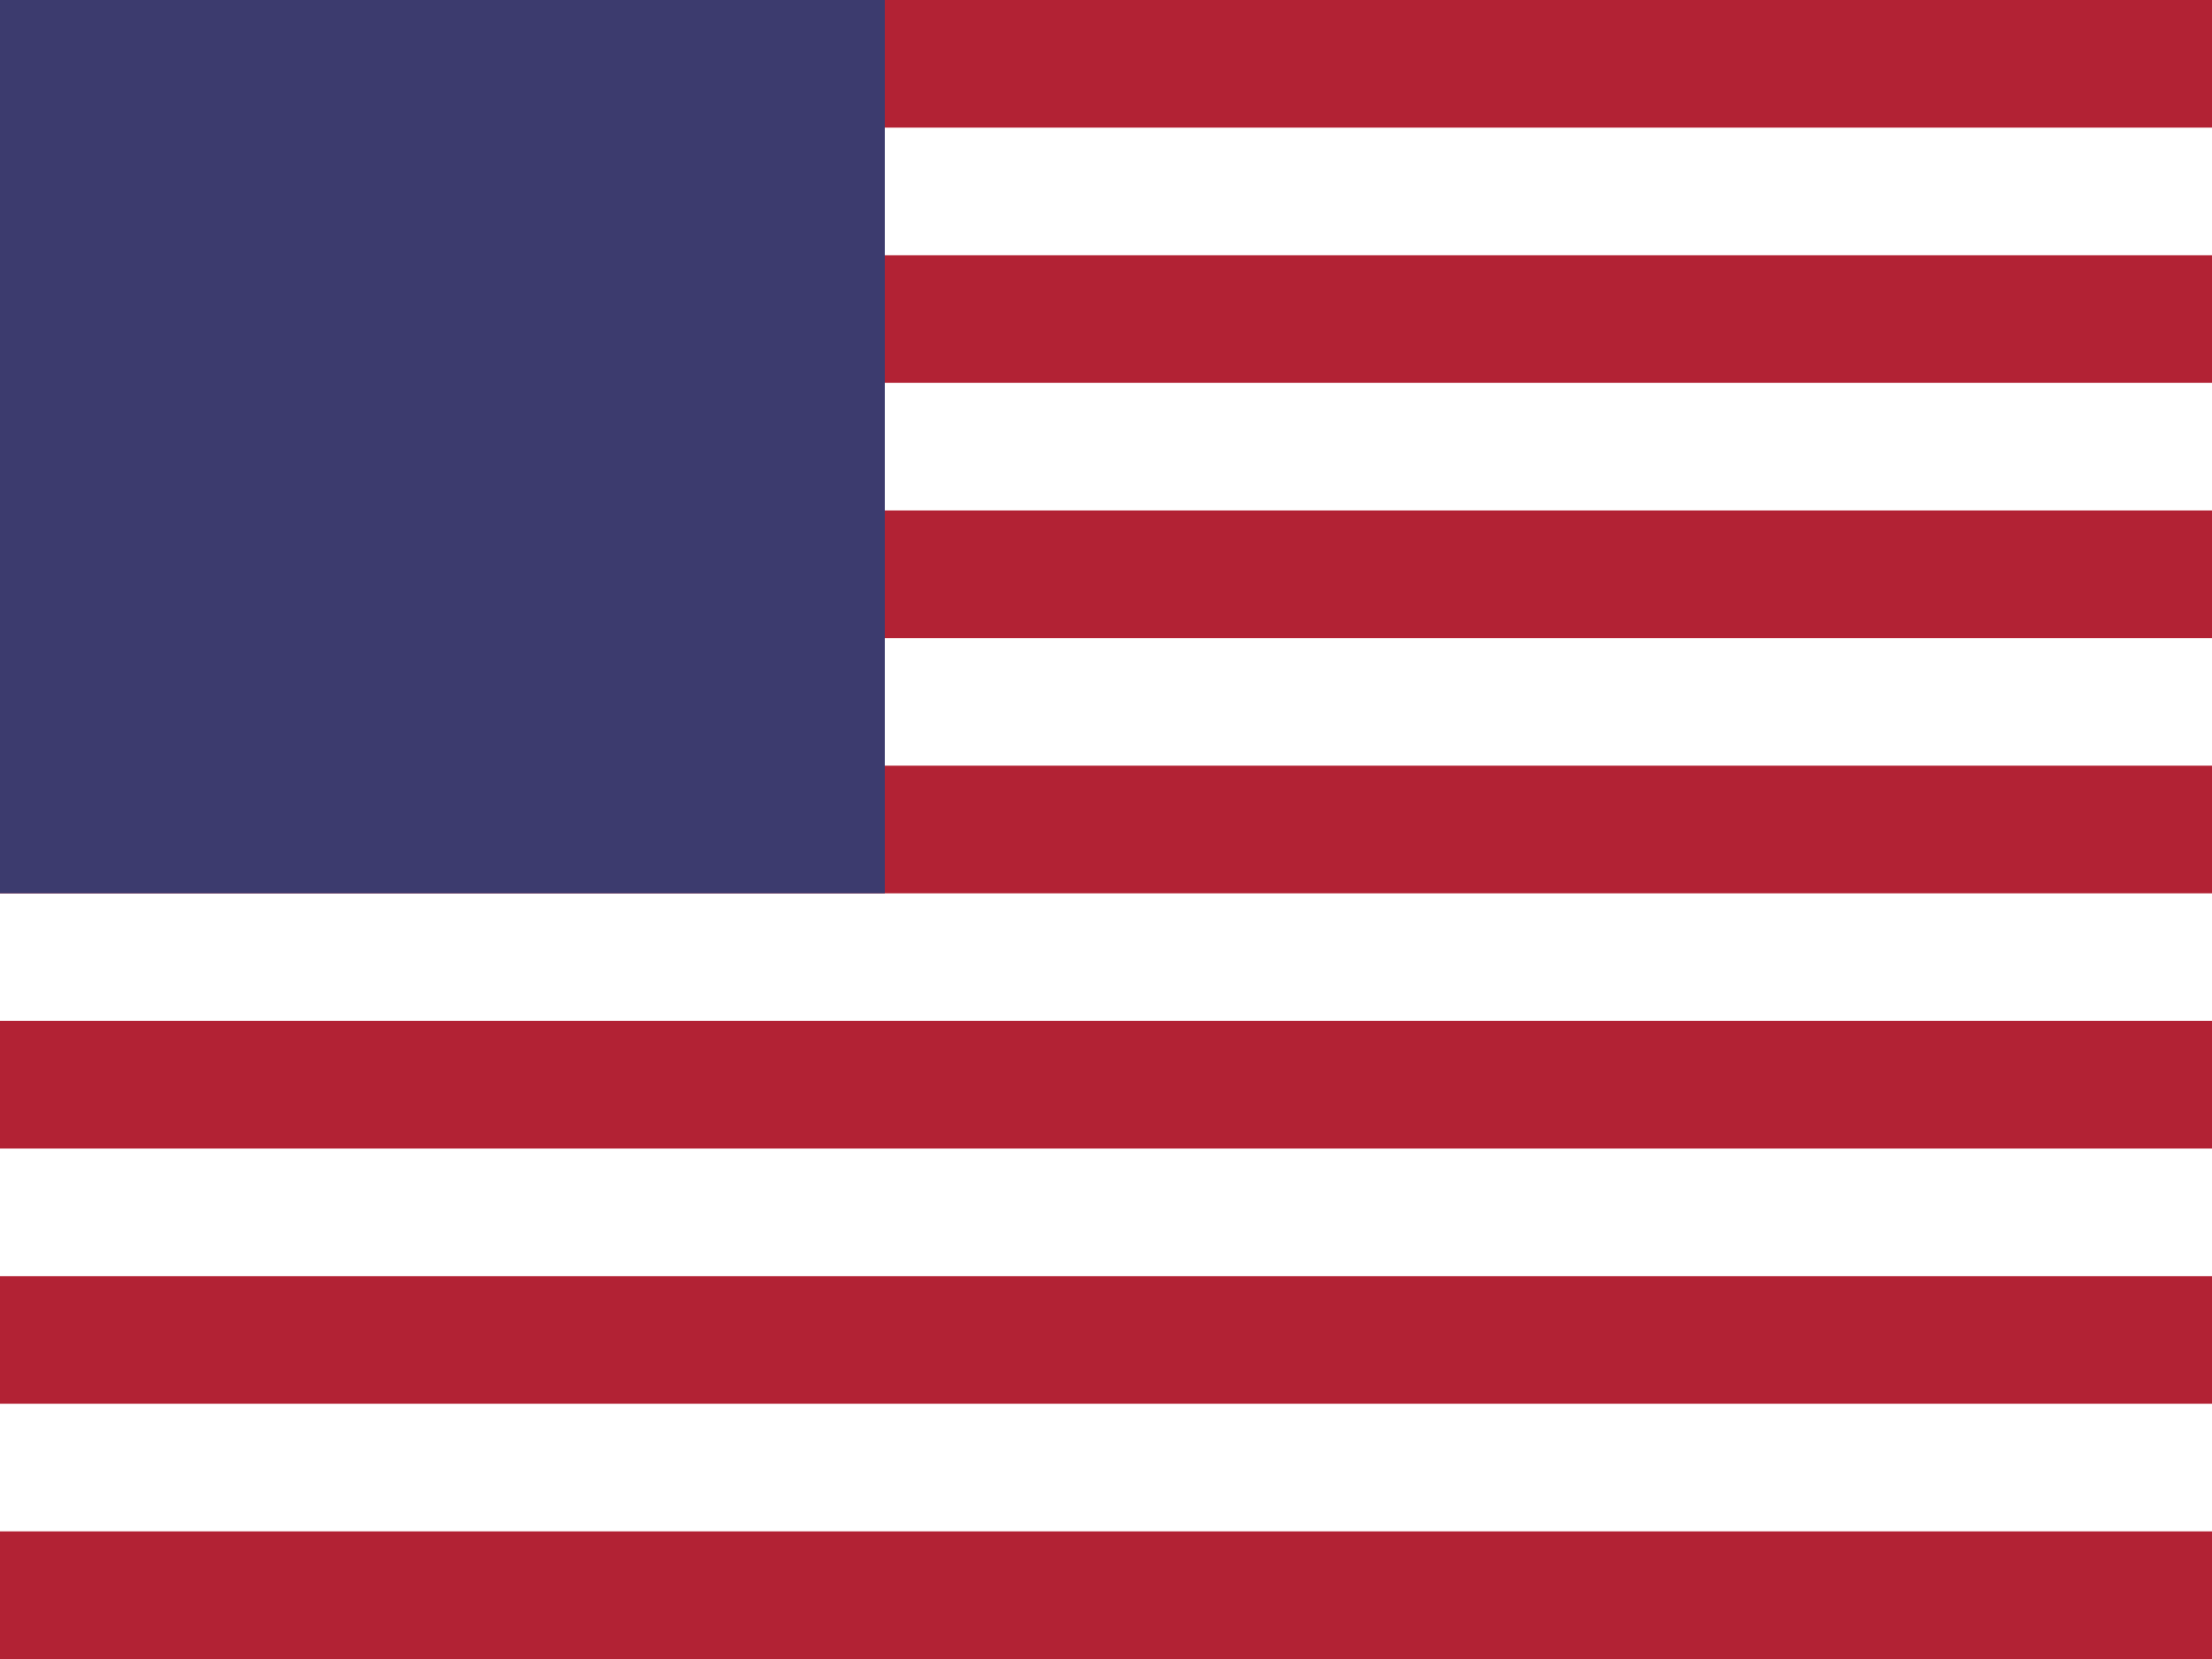
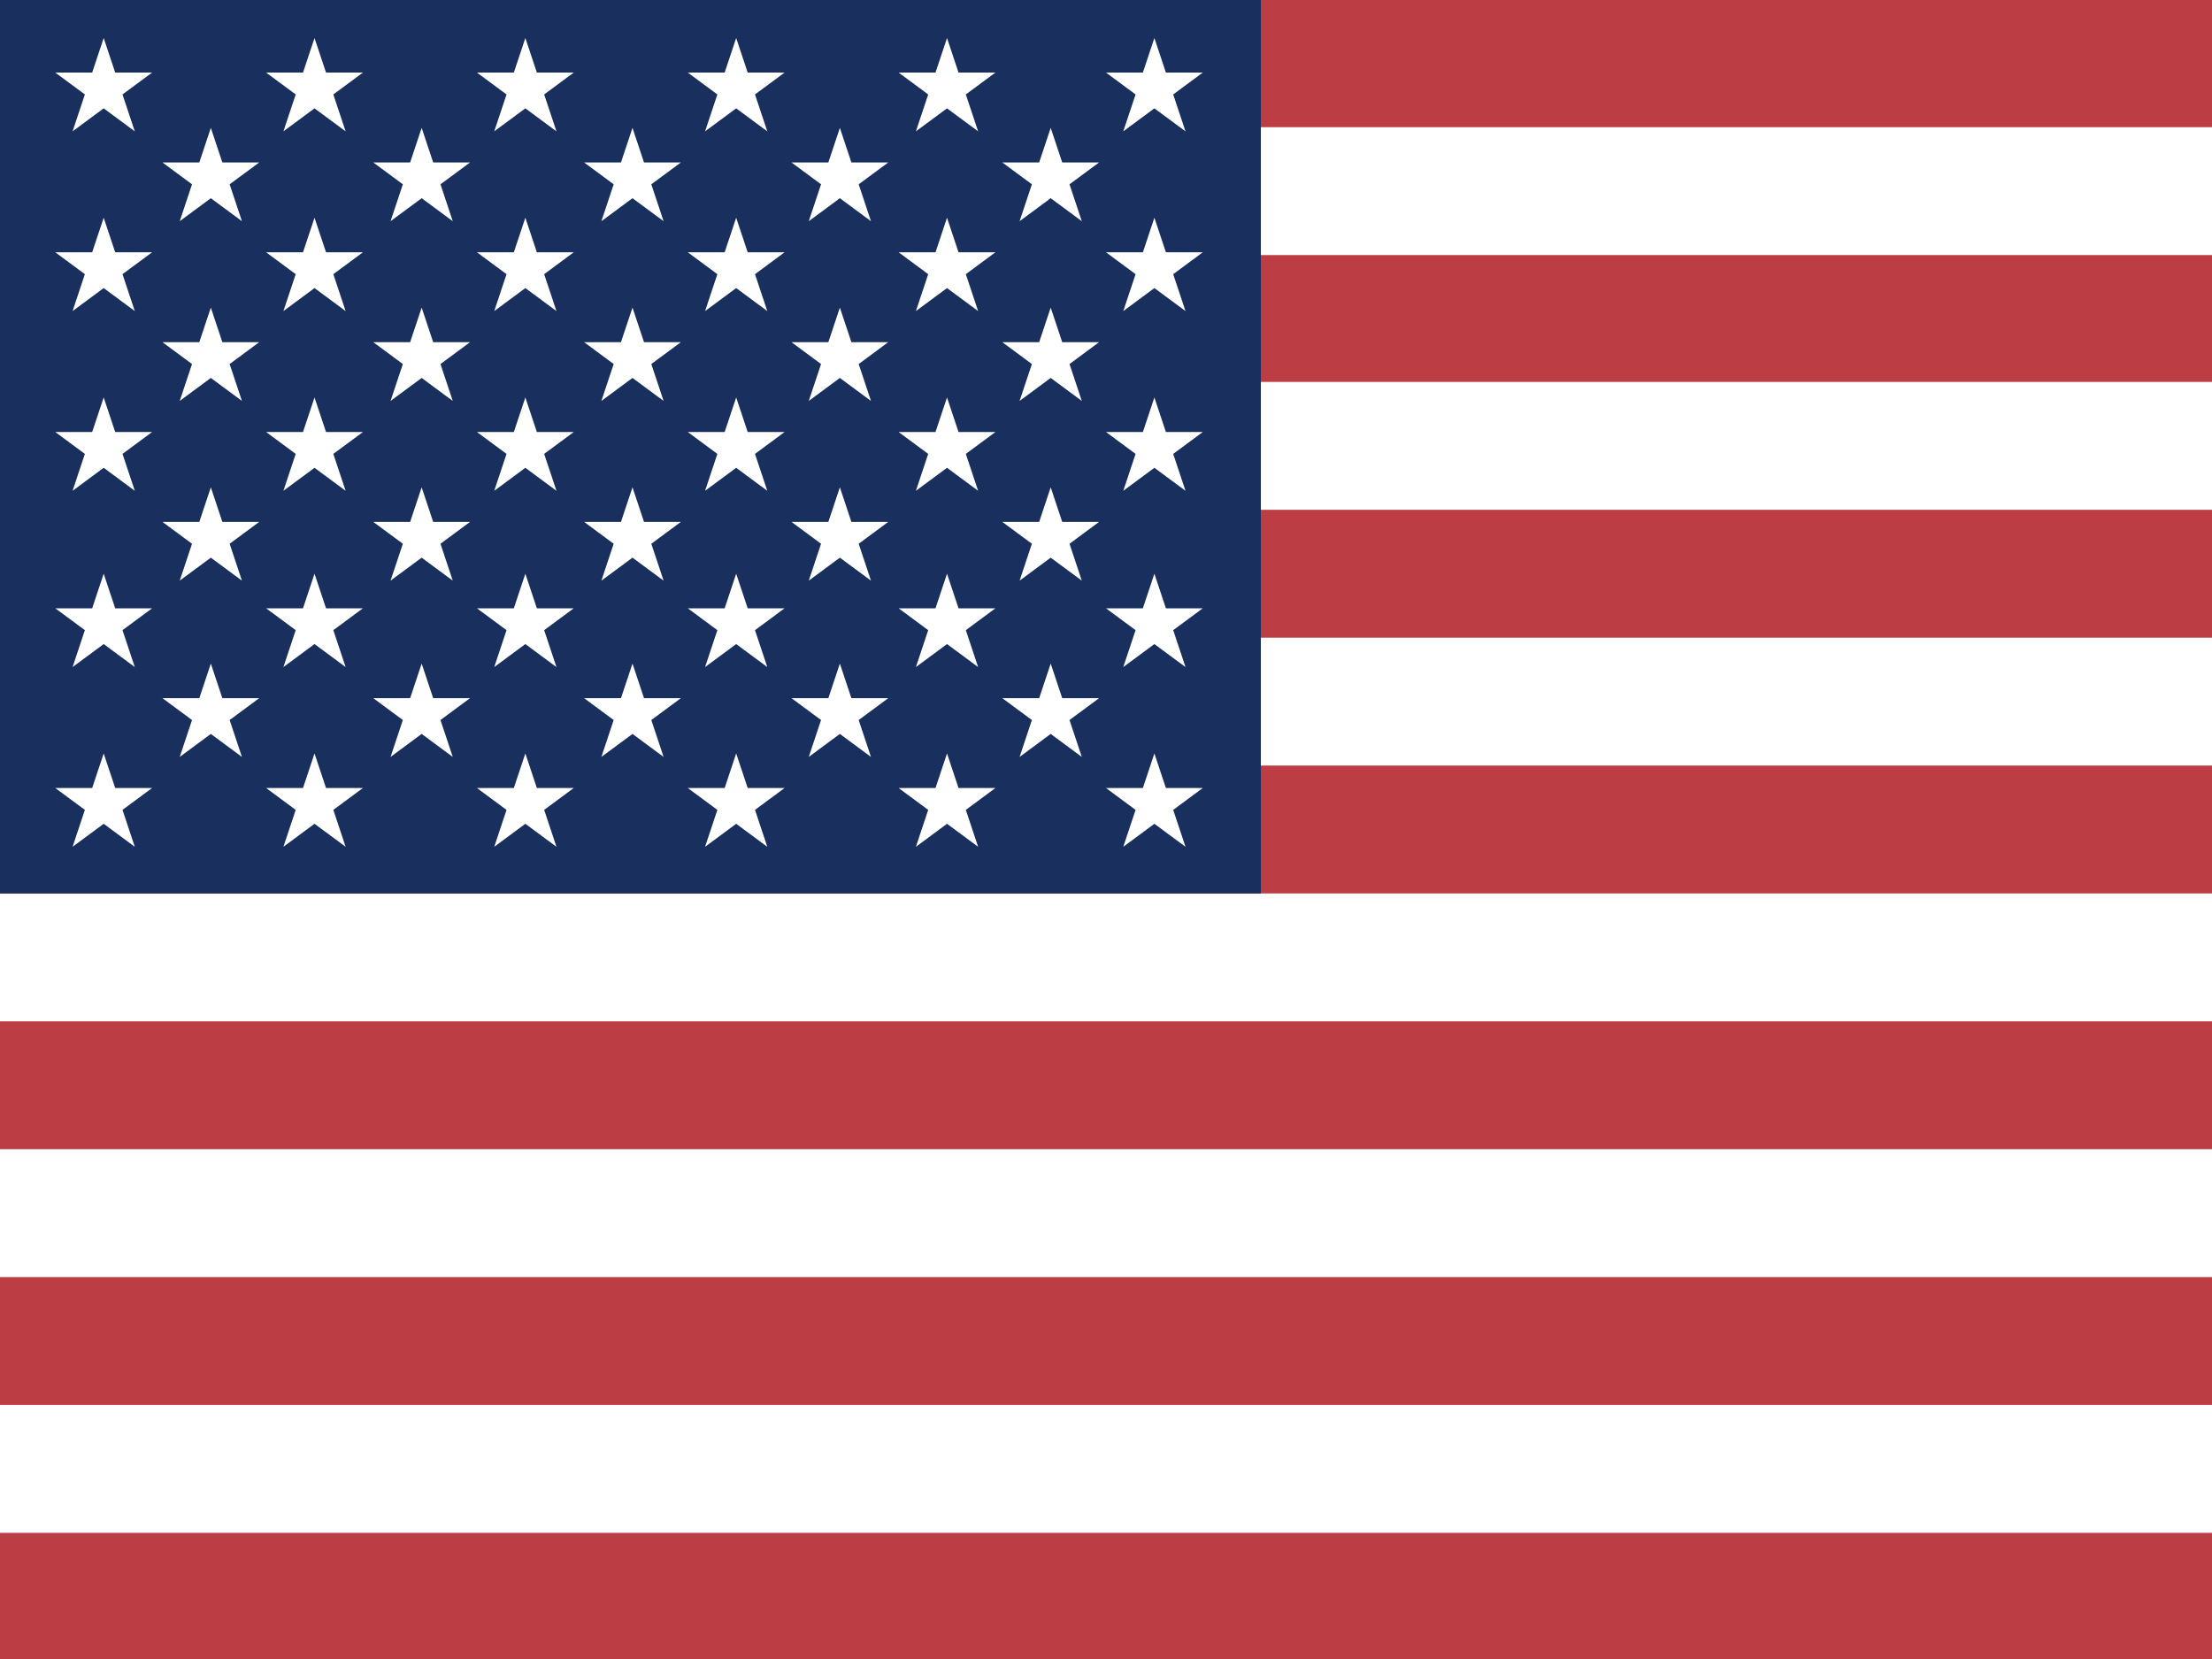
- <svg xmlns="http://www.w3.org/2000/svg" viewBox="0 0 60 45" width="60" height="45" role="img">
-   <rect x="0" y="0.0" width="60" height="3.862" fill="#B22234" />
-   <rect x="0" y="3.462" width="60" height="3.862" fill="#FFFFFF" />
-   <rect x="0" y="6.923" width="60" height="3.862" fill="#B22234" />
-   <rect x="0" y="10.385" width="60" height="3.862" fill="#FFFFFF" />
-   <rect x="0" y="13.846" width="60" height="3.862" fill="#B22234" />
-   <rect x="0" y="17.308" width="60" height="3.862" fill="#FFFFFF" />
-   <rect x="0" y="20.769" width="60" height="3.862" fill="#B22234" />
-   <rect x="0" y="24.231" width="60" height="3.862" fill="#FFFFFF" />
-   <rect x="0" y="27.692" width="60" height="3.862" fill="#B22234" />
-   <rect x="0" y="31.154" width="60" height="3.862" fill="#FFFFFF" />
-   <rect x="0" y="34.615" width="60" height="3.862" fill="#B22234" />
-   <rect x="0" y="38.077" width="60" height="3.862" fill="#FFFFFF" />
-   <rect x="0" y="41.538" width="60" height="3.862" fill="#B22234" />
-   <rect x="0" y="0" width="24.0" height="24.231" fill="#3C3B6E" />
+ <svg xmlns="http://www.w3.org/2000/svg" id="flag-icons-us" viewBox="0 0 640 480">
+   <path fill="#bd3d44" d="M0 0h640v480H0" />
+   <path stroke="#fff" stroke-width="37" d="M0 55.3h640M0 129h640M0 203h640M0 277h640M0 351h640M0 425h640" />
+   <path fill="#192f5d" d="M0 0h364.8v258.5H0" />
+   <marker id="us-a" markerHeight="30" markerWidth="30">
+     <path fill="#fff" d="m14 0 9 27L0 10h28L5 27z" />
+   </marker>
+   <path fill="none" marker-mid="url(#us-a)" d="m0 0 16 11h61 61 61 61 60L47 37h61 61 60 61L16 63h61 61 61 61 60L47 89h61 61 60 61L16 115h61 61 61 61 60L47 141h61 61 60 61L16 166h61 61 61 61 60L47 192h61 61 60 61L16 218h61 61 61 61 60z" />
</svg>
